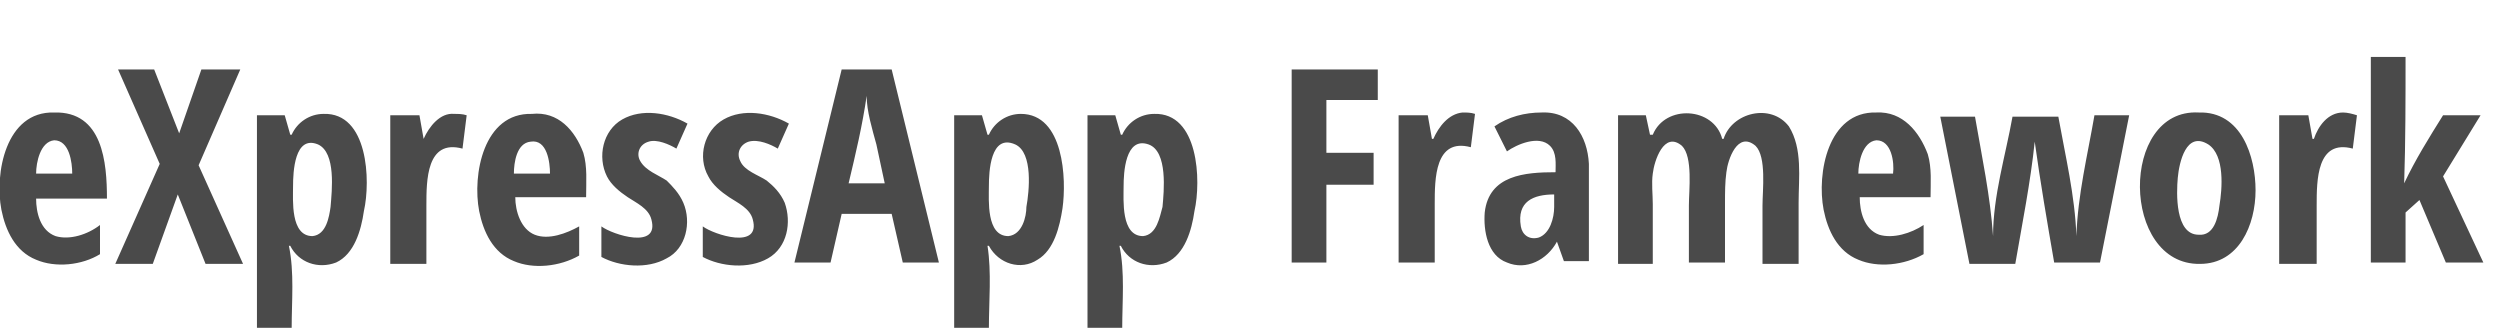
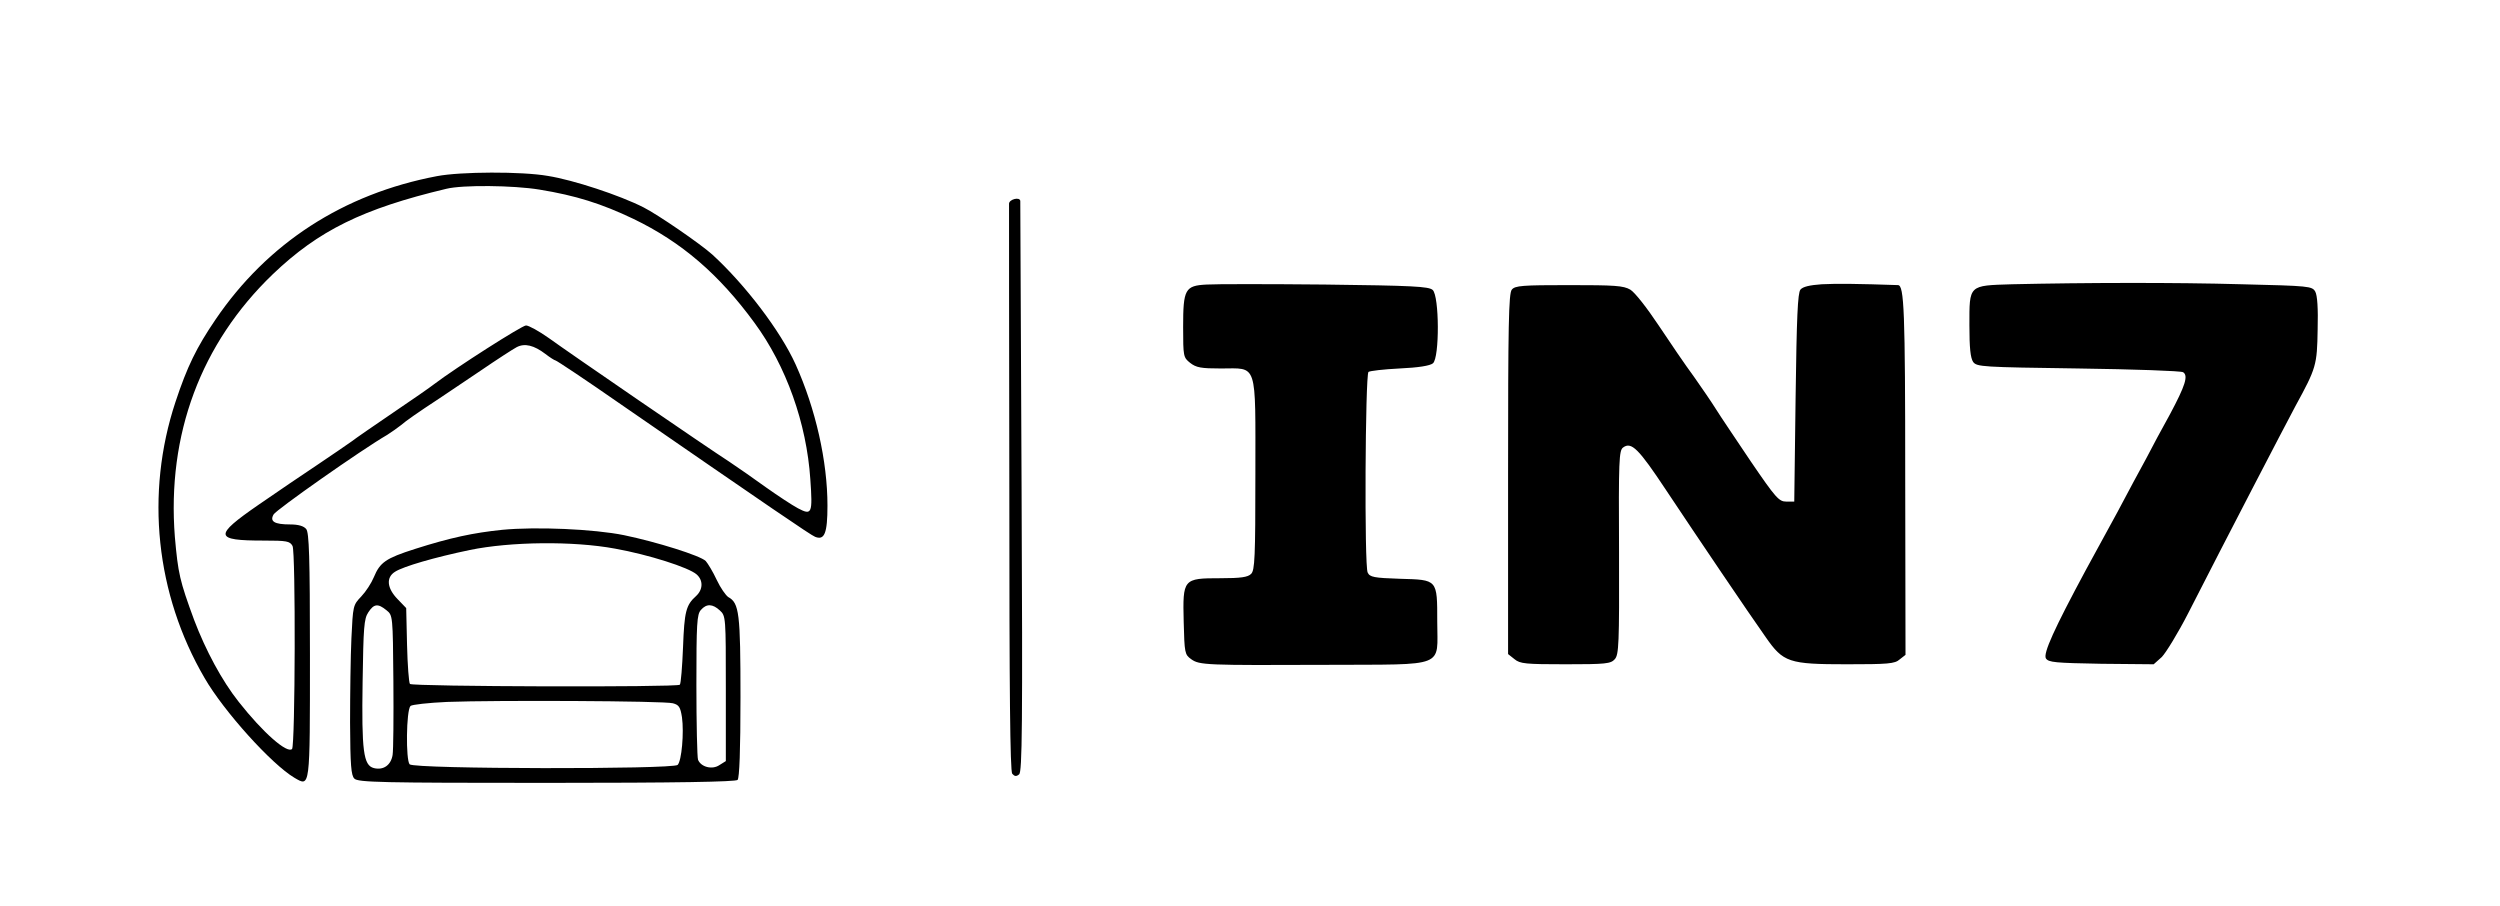
- <svg xmlns="http://www.w3.org/2000/svg" version="1.1" id="Layer_1" x="0px" y="0px" viewBox="0 0 180 24" style="enable-background:new 0 0 180 24;" xml:space="preserve">
-   <style type="text/css">
- 	.st0{fill:#4A4A4A;}
- </style>
-   <path class="st0" d="M3.9,8.1c-3.5-0.1-4.3,4.4-3.8,7c0.3,1.5,1,3,2.5,3.6c1.4,0.6,3.3,0.4,4.6-0.4v-2.1C6.3,16.9,5,17.3,4,17  c-1.1-0.4-1.4-1.7-1.4-2.7h5.1C7.7,11.7,7.4,8,3.9,8.1z M2.6,12.5c0-0.8,0.3-2.3,1.3-2.4c1.1,0,1.3,1.6,1.3,2.4H2.6z M14.3,11.9  l3.2,7.1h-2.7l-2-5l-1.8,5H8.3l3.2-7.2L8.5,5h2.6l1.8,4.6L14.5,5h2.8L14.3,11.9z M23.3,8.2c-1,0-1.9,0.6-2.3,1.5h-0.1l-0.4-1.4h-2  v15.3h2.5c0-1.9,0.2-4-0.2-5.9h0.1c0.6,1.2,2,1.7,3.3,1.2c1.3-0.6,1.8-2.3,2-3.7C26.7,13,26.5,8.1,23.3,8.2L23.3,8.2z M22.5,17  c-1.6,0-1.4-2.6-1.4-3.6c0-1,0.1-3.7,1.8-3c1.3,0.6,1,3.3,0.9,4.5C23.7,15.6,23.5,16.9,22.5,17L22.5,17z M32.7,8.2  c0.3,0,0.6,0,0.9,0.1l-0.3,2.4c-2.6-0.7-2.6,2.3-2.6,4.1c0,1.4,0,2.8,0,4.2h-2.6V8.3h2.1l0.3,1.7l0,0C30.9,9.1,31.7,8.1,32.7,8.2  L32.7,8.2z M38.3,8.2c-3.5-0.1-4.3,4.4-3.8,7c0.3,1.5,1,3,2.5,3.6c1.4,0.6,3.3,0.4,4.7-0.4v-2.1c-0.9,0.5-2.2,1-3.2,0.6  c-1-0.4-1.4-1.7-1.4-2.7h5.1c0-1.1,0.1-2.2-0.2-3.2C41.4,9.4,40.2,8,38.3,8.2L38.3,8.2z M37,12.5c0-0.8,0.2-2.2,1.2-2.3  c1.2-0.2,1.4,1.5,1.4,2.3H37z M49.2,14.6c0.6,1.4,0.2,3.3-1.2,4c-1.4,0.8-3.4,0.6-4.7-0.1v-2.2c0.8,0.6,4.2,1.7,3.6-0.5  c-0.2-0.8-1.1-1.2-1.7-1.6c-0.6-0.4-1.2-0.9-1.5-1.5c-0.7-1.4-0.3-3.3,1.1-4.1c1.4-0.8,3.3-0.5,4.7,0.3l-0.8,1.8  c-0.5-0.3-1.4-0.7-2-0.5c-0.7,0.2-0.9,0.9-0.6,1.4c0.4,0.7,1.3,1,1.9,1.4C48.4,13.4,48.9,13.9,49.2,14.6L49.2,14.6z M56.5,14.6  c0.5,1.4,0.2,3.2-1.2,4c-1.4,0.8-3.4,0.6-4.7-0.1v-2.2c0.8,0.6,4.2,1.7,3.6-0.5c-0.2-0.8-1.1-1.2-1.7-1.6c-0.6-0.4-1.2-0.9-1.5-1.5  c-0.8-1.4-0.3-3.3,1.1-4.1c1.4-0.8,3.3-0.5,4.7,0.3l-0.8,1.8c-0.5-0.3-1.4-0.7-2.1-0.5c-0.6,0.2-0.9,0.8-0.6,1.4  c0.3,0.7,1.3,1,1.9,1.4C55.7,13.4,56.2,13.9,56.5,14.6L56.5,14.6z M60.6,5l-3.4,13.9h2.6l0.8-3.5h3.6l0.8,3.5h2.6L64.2,5L60.6,5z   M61.1,13.2c0.5-2.1,1-4.2,1.3-6.3c0,1.1,0.4,2.4,0.7,3.5c0.2,0.9,0.4,1.9,0.6,2.8H61.1z M73.5,8.2c-1,0-1.9,0.6-2.3,1.5h-0.1  l-0.4-1.4h-2v15.3h2.5c0-1.9,0.2-4-0.1-5.9h0.1c0.7,1.3,2.3,1.8,3.5,1c1.2-0.7,1.6-2.4,1.8-3.7C76.8,12.9,76.6,8.2,73.5,8.2  L73.5,8.2z M72.6,17c-1.6,0-1.4-2.6-1.4-3.6c0-1,0.1-3.8,1.9-3c1.3,0.6,1,3.4,0.8,4.5C73.9,15.6,73.6,16.9,72.6,17L72.6,17z   M83.1,8.2c-1,0-1.9,0.6-2.3,1.5h-0.1l-0.4-1.4h-2v15.3h2.5c0-1.9,0.2-4-0.2-5.9h0.1c0.6,1.2,2,1.7,3.3,1.2c1.3-0.6,1.8-2.3,2-3.7  C86.5,13,86.3,8.1,83.1,8.2L83.1,8.2z M82.3,17c-1.6,0-1.4-2.6-1.4-3.6c0-0.9,0.1-3.6,1.8-3c1.4,0.5,1.1,3.4,1,4.5  C83.5,15.6,83.3,16.9,82.3,17L82.3,17z M93,5h6.2v2.2h-3.7v3.8h3.4v2.3h-3.4v5.6H93V5z M105.3,8.1c0.3,0,0.6,0,0.9,0.1l-0.3,2.4  c-2.6-0.7-2.6,2.3-2.6,4.1c0,1.4,0,2.8,0,4.2h-2.6V8.3h2.1l0.3,1.7h0.1C103.6,9.1,104.3,8.2,105.3,8.1z M111,8.1  c-1.2,0-2.4,0.3-3.4,1l0.9,1.8c0.7-0.5,2.3-1.2,3.1-0.4c0.5,0.5,0.4,1.3,0.4,1.9c-2.2,0-4.8,0.2-5.1,2.9c-0.1,1.3,0.2,3.1,1.6,3.6  c1.4,0.6,2.9-0.2,3.6-1.5l0,0l0.5,1.4h1.8c0-1.7,0-3.5,0-5.2c0-0.6,0-1.2,0-1.8C114.3,9.8,113.2,8,111,8.1L111,8.1z M111.9,14.9  c0,0.8-0.3,1.9-1.1,2.2c-0.7,0.2-1.2-0.2-1.3-0.8c-0.3-1.8,0.9-2.3,2.4-2.3V14.9z M128.8,9.1c1,1.6,0.7,3.7,0.7,5.5  c0,1.5,0,2.9,0,4.4h-2.6c0-1.4,0-2.8,0-4.2c0-1.1,0.3-3.5-0.5-4.3c-1.3-1.1-2,1-2.1,1.9c-0.1,0.7-0.1,1.5-0.1,2.2c0,1.4,0,2.9,0,4.3  h-2.6c0-1.4,0-2.8,0-4.1c0-1.1,0.3-3.5-0.5-4.3c-1.3-1.1-2,1.1-2.1,2c-0.1,0.7,0,1.5,0,2.2c0,1.4,0,2.8,0,4.3h-2.5V8.3h2l0.3,1.4  h0.2c0.9-2.2,4.4-2,5,0.3h0.1C124.7,8.1,127.5,7.4,128.8,9.1z M135.1,8.1c-3.5-0.1-4.3,4.4-3.8,7c0.3,1.5,1,3,2.5,3.6  c1.4,0.6,3.3,0.4,4.7-0.4v-2.1c-0.9,0.6-2.2,1-3.2,0.7c-1.1-0.4-1.4-1.7-1.4-2.7h5.1c0-1,0.1-2.1-0.2-3.1C138.2,9.5,137,8,135.1,8.1  z M133.8,12.5c0-0.8,0.3-2.3,1.3-2.4c1.1,0,1.3,1.6,1.2,2.4H133.8z M150.8,8.3h2.5l-2.1,10.6h-3.3c-0.5-2.9-1-5.8-1.4-8.7l0,0  c-0.3,2.9-0.9,5.9-1.4,8.8h-3.3l-2.1-10.6h2.5c0.5,2.9,1.1,5.7,1.3,8.6l0,0c0-2.9,0.9-5.8,1.4-8.6h3.3c0.5,2.8,1.2,5.7,1.3,8.6l0,0  C149.6,14,150.3,11.2,150.8,8.3z M158.3,8.1c-5.7-0.3-5.6,11,0.1,10.9c2.8,0,4-2.8,4-5.3C162.4,11.3,161.4,8,158.3,8.1L158.3,8.1z   M158.3,16.9c-1.7,0-1.6-3-1.5-4.1c0.1-1.1,0.6-3.4,2.2-2.4c1.2,0.8,1,3.2,0.8,4.4C159.7,15.7,159.4,17,158.3,16.9L158.3,16.9z   M168.7,8.1c0.3,0,0.7,0.1,1,0.2l-0.3,2.4c-2.6-0.7-2.6,2.3-2.6,4.1c0,1.4,0,2.8,0,4.2h-2.7V8.3h2.1l0.3,1.7h0.1  C166.9,9.1,167.6,8.1,168.7,8.1L168.7,8.1z M178.8,18.9h-2.7l-1.9-4.5l-1,0.9v3.6h-2.5V4.1h2.5c0,3,0,6.1-0.1,9.1l0,0  c0.8-1.7,1.8-3.3,2.8-4.9h2.7l-2.7,4.4L178.8,18.9z" />
+ <svg xmlns="http://www.w3.org/2000/svg" width="138px" height="50px" viewBox="0 0 137 50" version="1.1">
+   <g id="surface1">
+     <path style=" stroke:none;fill-rule:nonzero;fill:rgb(0%,0%,0%);fill-opacity:1;" d="M 23.621 9.723 C 18.453 10.703 14.262 13.422 11.398 17.637 C 10.348 19.18 9.832 20.234 9.184 22.195 C 7.516 27.242 8.09 32.793 10.793 37.426 C 11.855 39.266 14.496 42.191 15.754 42.934 C 16.625 43.438 16.609 43.586 16.609 36.18 C 16.609 30.688 16.562 29.395 16.402 29.203 C 16.27 29.039 15.973 28.949 15.516 28.949 C 14.645 28.949 14.379 28.785 14.602 28.398 C 14.734 28.148 19.441 24.836 20.875 24.004 C 21.125 23.844 21.465 23.605 21.629 23.473 C 21.906 23.234 22.512 22.805 23.781 21.973 C 24.094 21.762 25.098 21.094 26.012 20.473 C 26.926 19.848 27.844 19.254 28.02 19.164 C 28.465 18.93 28.98 19.062 29.602 19.535 C 29.852 19.73 30.117 19.895 30.16 19.895 C 30.219 19.895 31.844 20.977 33.762 22.312 C 42.043 28.027 44.258 29.543 44.496 29.633 C 45.012 29.84 45.176 29.438 45.176 27.91 C 45.176 25.461 44.523 22.566 43.418 20.117 C 42.578 18.262 40.641 15.723 38.828 14.059 C 38.148 13.449 35.816 11.848 35.02 11.445 C 33.703 10.777 31.148 9.934 29.746 9.711 C 28.301 9.457 24.918 9.473 23.621 9.723 Z M 29.273 10.465 C 31.281 10.793 32.699 11.238 34.473 12.086 C 37.113 13.359 39.18 15.129 41.145 17.816 C 42.902 20.203 44.023 23.367 44.23 26.453 C 44.363 28.355 44.316 28.461 43.551 28.059 C 43.211 27.879 42.43 27.359 41.777 26.898 C 41.145 26.441 40.23 25.801 39.758 25.488 C 38.516 24.688 30.941 19.492 29.793 18.66 C 29.246 18.273 28.684 17.965 28.535 17.965 C 28.316 17.965 24.668 20.293 23.473 21.199 C 23.266 21.363 22.246 22.074 21.184 22.789 C 20.137 23.5 19.102 24.215 18.898 24.375 C 18.691 24.523 17.863 25.09 17.051 25.637 C 16.238 26.172 14.762 27.184 13.773 27.863 C 11.277 29.586 11.324 29.84 14.055 29.84 C 15.34 29.84 15.5 29.871 15.648 30.137 C 15.824 30.465 15.797 41.168 15.621 41.344 C 15.352 41.613 14.012 40.438 12.68 38.746 C 11.75 37.574 10.852 35.898 10.215 34.219 C 9.418 32.051 9.332 31.664 9.152 29.633 C 8.711 23.992 10.586 18.957 14.555 15.141 C 17.082 12.723 19.531 11.52 24.137 10.422 C 25.039 10.199 27.828 10.23 29.273 10.465 Z M 29.273 10.465 " />
+     <path style=" stroke:none;fill-rule:nonzero;fill:rgb(0%,0%,0%);fill-opacity:1;" d="M 55.199 11.238 C 55.199 11.387 55.199 18.484 55.215 27.004 C 55.215 38.184 55.258 42.562 55.375 42.711 C 55.508 42.859 55.598 42.875 55.758 42.742 C 55.922 42.594 55.953 40.141 55.891 26.887 C 55.848 18.262 55.82 11.164 55.82 11.09 C 55.789 10.852 55.215 11 55.199 11.238 Z M 55.199 11.238 " />
+     <path style=" stroke:none;fill-rule:nonzero;fill:rgb(0%,0%,0%);fill-opacity:1;" d="M 66.109 15.707 C 64.914 15.766 64.809 15.961 64.809 18.051 C 64.809 19.684 64.824 19.73 65.191 20.027 C 65.531 20.293 65.797 20.34 66.891 20.34 C 68.941 20.34 68.797 19.895 68.797 26.188 C 68.797 30.773 68.766 31.488 68.559 31.68 C 68.383 31.859 68 31.918 66.859 31.918 C 64.809 31.918 64.781 31.949 64.84 34.324 C 64.883 36.047 64.898 36.133 65.254 36.387 C 65.711 36.715 66.035 36.727 72.824 36.699 C 79.41 36.668 78.836 36.891 78.836 34.324 C 78.836 31.961 78.863 32.008 76.781 31.949 C 75.352 31.902 75.113 31.859 74.996 31.605 C 74.805 31.266 74.863 20.723 75.039 20.531 C 75.113 20.473 75.883 20.383 76.754 20.34 C 77.785 20.293 78.434 20.191 78.598 20.055 C 78.969 19.746 78.953 16.332 78.582 16.004 C 78.363 15.812 77.492 15.766 72.633 15.707 C 69.504 15.676 66.566 15.676 66.109 15.707 Z M 66.109 15.707 " />
+     <path style=" stroke:none;fill-rule:nonzero;fill:rgb(0%,0%,0%);fill-opacity:1;" d="M 100.062 15.691 C 99.398 15.738 99.016 15.824 98.883 15.988 C 98.734 16.184 98.676 17.473 98.617 21.957 L 98.543 27.688 L 98.102 27.688 C 97.699 27.688 97.523 27.492 96.137 25.461 C 95.309 24.227 94.438 22.938 94.219 22.582 C 93.996 22.223 93.449 21.422 93.008 20.797 C 92.547 20.176 91.68 18.898 91.059 17.965 C 90.406 16.984 89.742 16.137 89.492 15.988 C 89.109 15.766 88.637 15.738 86.098 15.738 C 83.543 15.738 83.129 15.766 82.953 15.988 C 82.777 16.184 82.746 17.965 82.746 26.156 L 82.746 36.105 L 83.102 36.387 C 83.41 36.641 83.707 36.668 85.922 36.668 C 88.133 36.668 88.414 36.641 88.637 36.387 C 88.859 36.133 88.887 35.586 88.871 30.492 C 88.844 25.387 88.871 24.867 89.094 24.703 C 89.551 24.363 89.949 24.762 91.473 27.062 C 93.242 29.723 96.02 33.832 96.965 35.168 C 97.938 36.566 98.234 36.668 101.438 36.668 C 103.711 36.668 104.094 36.641 104.359 36.402 L 104.684 36.148 L 104.668 26.32 C 104.668 17.133 104.609 15.75 104.27 15.738 C 102.113 15.664 100.859 15.648 100.062 15.691 Z M 100.062 15.691 " />
+     <path style=" stroke:none;fill-rule:nonzero;fill:rgb(0%,0%,0%);fill-opacity:1;" d="M 110.574 15.691 C 108.152 15.766 108.211 15.707 108.211 17.965 C 108.211 19.211 108.27 19.758 108.418 19.98 C 108.625 20.25 108.906 20.266 114.223 20.34 C 117.293 20.383 119.891 20.473 120.008 20.547 C 120.305 20.738 120.125 21.289 119.285 22.863 C 118.855 23.633 118.266 24.734 117.969 25.312 C 117.66 25.875 116.938 27.211 116.375 28.281 C 115.801 29.336 115.02 30.773 114.633 31.473 C 112.891 34.711 112.273 36.074 112.434 36.344 C 112.582 36.566 112.938 36.594 115.492 36.641 L 118.383 36.668 L 118.828 36.27 C 119.062 36.031 119.727 34.945 120.289 33.848 C 122.43 29.648 125.559 23.633 126.207 22.418 C 127.359 20.309 127.402 20.16 127.434 18.188 C 127.465 17.027 127.418 16.301 127.301 16.094 C 127.125 15.797 126.977 15.781 123.242 15.691 C 119.535 15.586 114.547 15.602 110.574 15.691 Z M 110.574 15.691 " />
+     <path style=" stroke:none;fill-rule:nonzero;fill:rgb(0%,0%,0%);fill-opacity:1;" d="M 27.223 29.246 C 25.629 29.41 24.375 29.676 22.41 30.301 C 20.785 30.82 20.477 31.043 20.137 31.859 C 20.004 32.184 19.695 32.66 19.441 32.926 C 18.984 33.402 18.984 33.445 18.898 35.23 C 18.852 36.223 18.824 38.332 18.824 39.906 C 18.836 42.25 18.883 42.801 19.059 42.977 C 19.25 43.188 20.566 43.215 29.672 43.215 C 36.906 43.215 40.109 43.156 40.215 43.051 C 40.316 42.949 40.375 41.418 40.375 38.48 C 40.375 33.848 40.305 33.285 39.699 32.957 C 39.566 32.867 39.27 32.453 39.062 32.008 C 38.855 31.562 38.574 31.102 38.457 30.969 C 38.164 30.672 35.742 29.914 33.953 29.543 C 32.285 29.203 29.098 29.066 27.223 29.246 Z M 33.453 30.285 C 35.285 30.613 37.527 31.324 37.957 31.711 C 38.324 32.035 38.309 32.543 37.926 32.898 C 37.363 33.402 37.277 33.758 37.203 35.734 C 37.16 36.801 37.086 37.738 37.027 37.797 C 36.879 37.945 22.277 37.902 22.129 37.754 C 22.07 37.691 21.996 36.715 21.969 35.602 L 21.922 33.566 L 21.449 33.074 C 20.859 32.469 20.801 31.875 21.305 31.562 C 21.762 31.266 23.504 30.762 25.438 30.359 C 27.68 29.898 31.137 29.855 33.453 30.285 Z M 20.832 33.684 C 21.184 33.965 21.184 33.98 21.215 37.59 C 21.23 39.562 21.215 41.418 21.172 41.672 C 21.082 42.234 20.668 42.531 20.137 42.398 C 19.562 42.25 19.457 41.465 19.516 37.633 C 19.562 34.648 19.59 34.16 19.828 33.805 C 20.137 33.328 20.359 33.297 20.832 33.684 Z M 39.238 33.699 C 39.566 33.996 39.566 34.086 39.566 38.004 L 39.566 42.012 L 39.211 42.234 C 38.812 42.504 38.191 42.34 38.031 41.938 C 37.984 41.805 37.941 39.949 37.941 37.812 C 37.941 34.426 37.969 33.906 38.191 33.668 C 38.5 33.312 38.84 33.328 39.238 33.699 Z M 36.641 38.82 C 36.98 38.91 37.055 39.027 37.145 39.594 C 37.262 40.438 37.129 42 36.906 42.223 C 36.656 42.473 22.379 42.457 22.113 42.191 C 21.895 41.969 21.922 39.207 22.16 38.969 C 22.234 38.895 23.148 38.793 24.184 38.746 C 26.883 38.645 36.168 38.688 36.641 38.82 Z M 36.641 38.82 " />
+   </g>
</svg>
